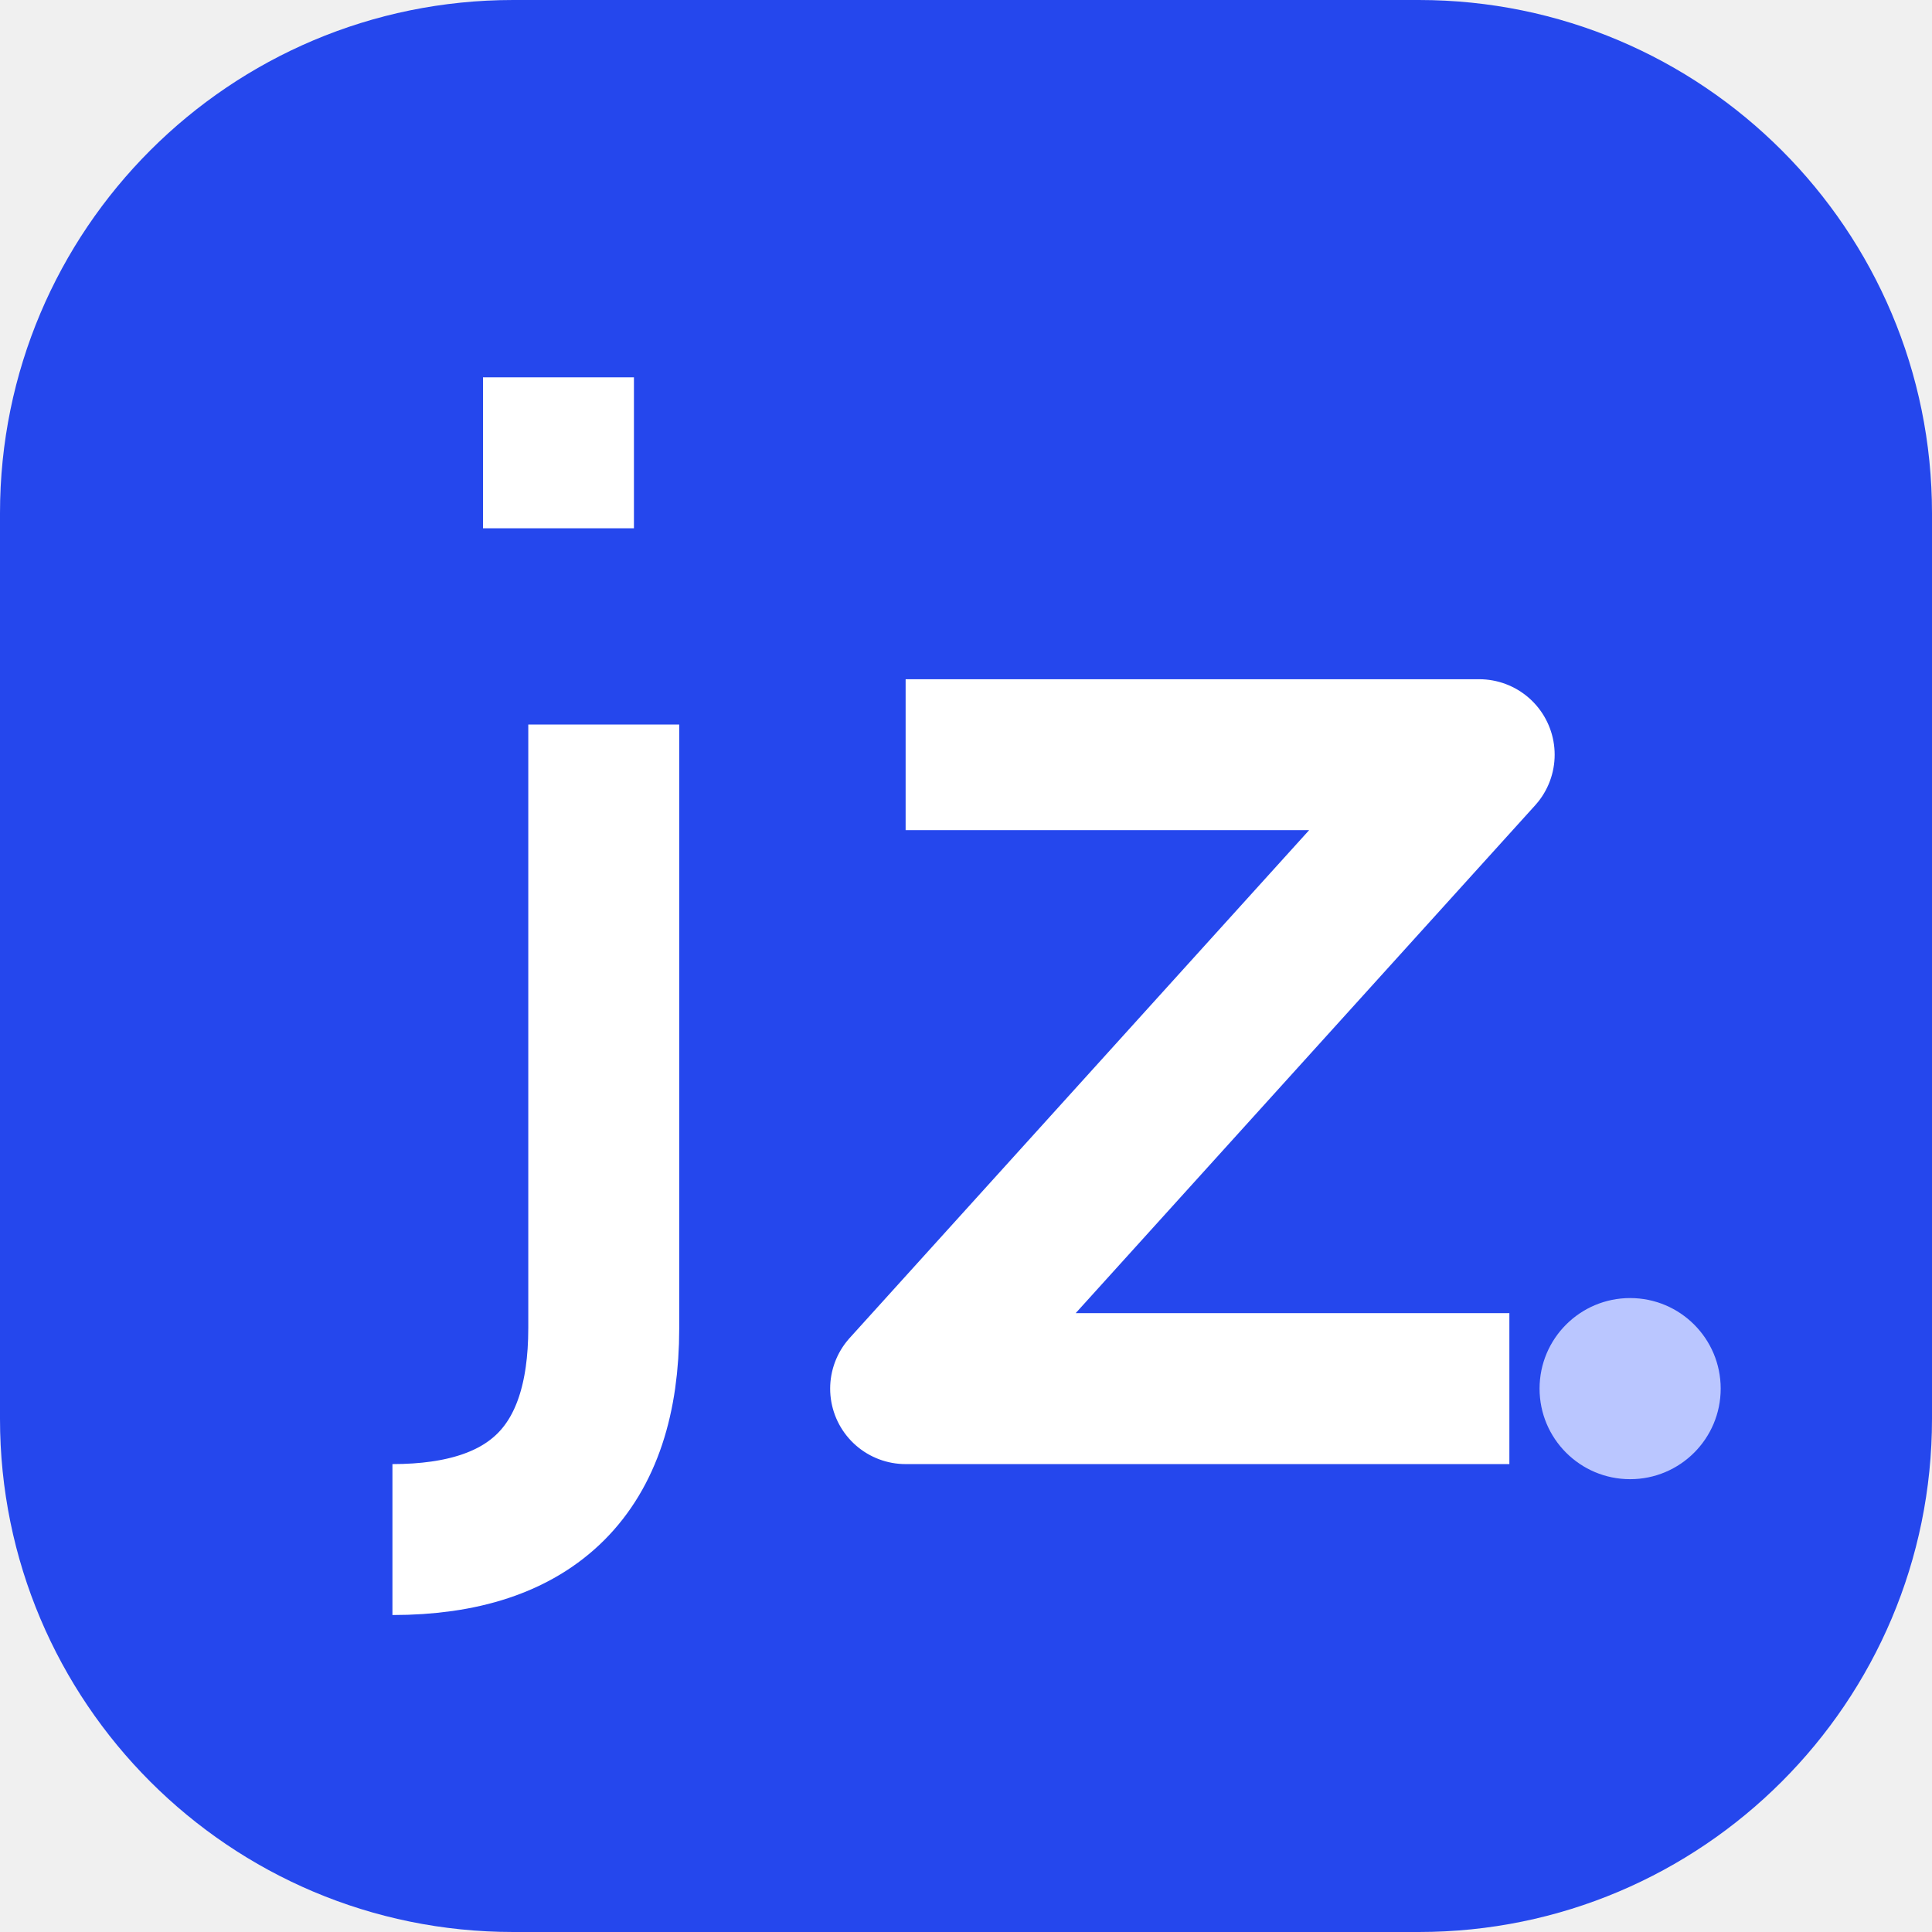
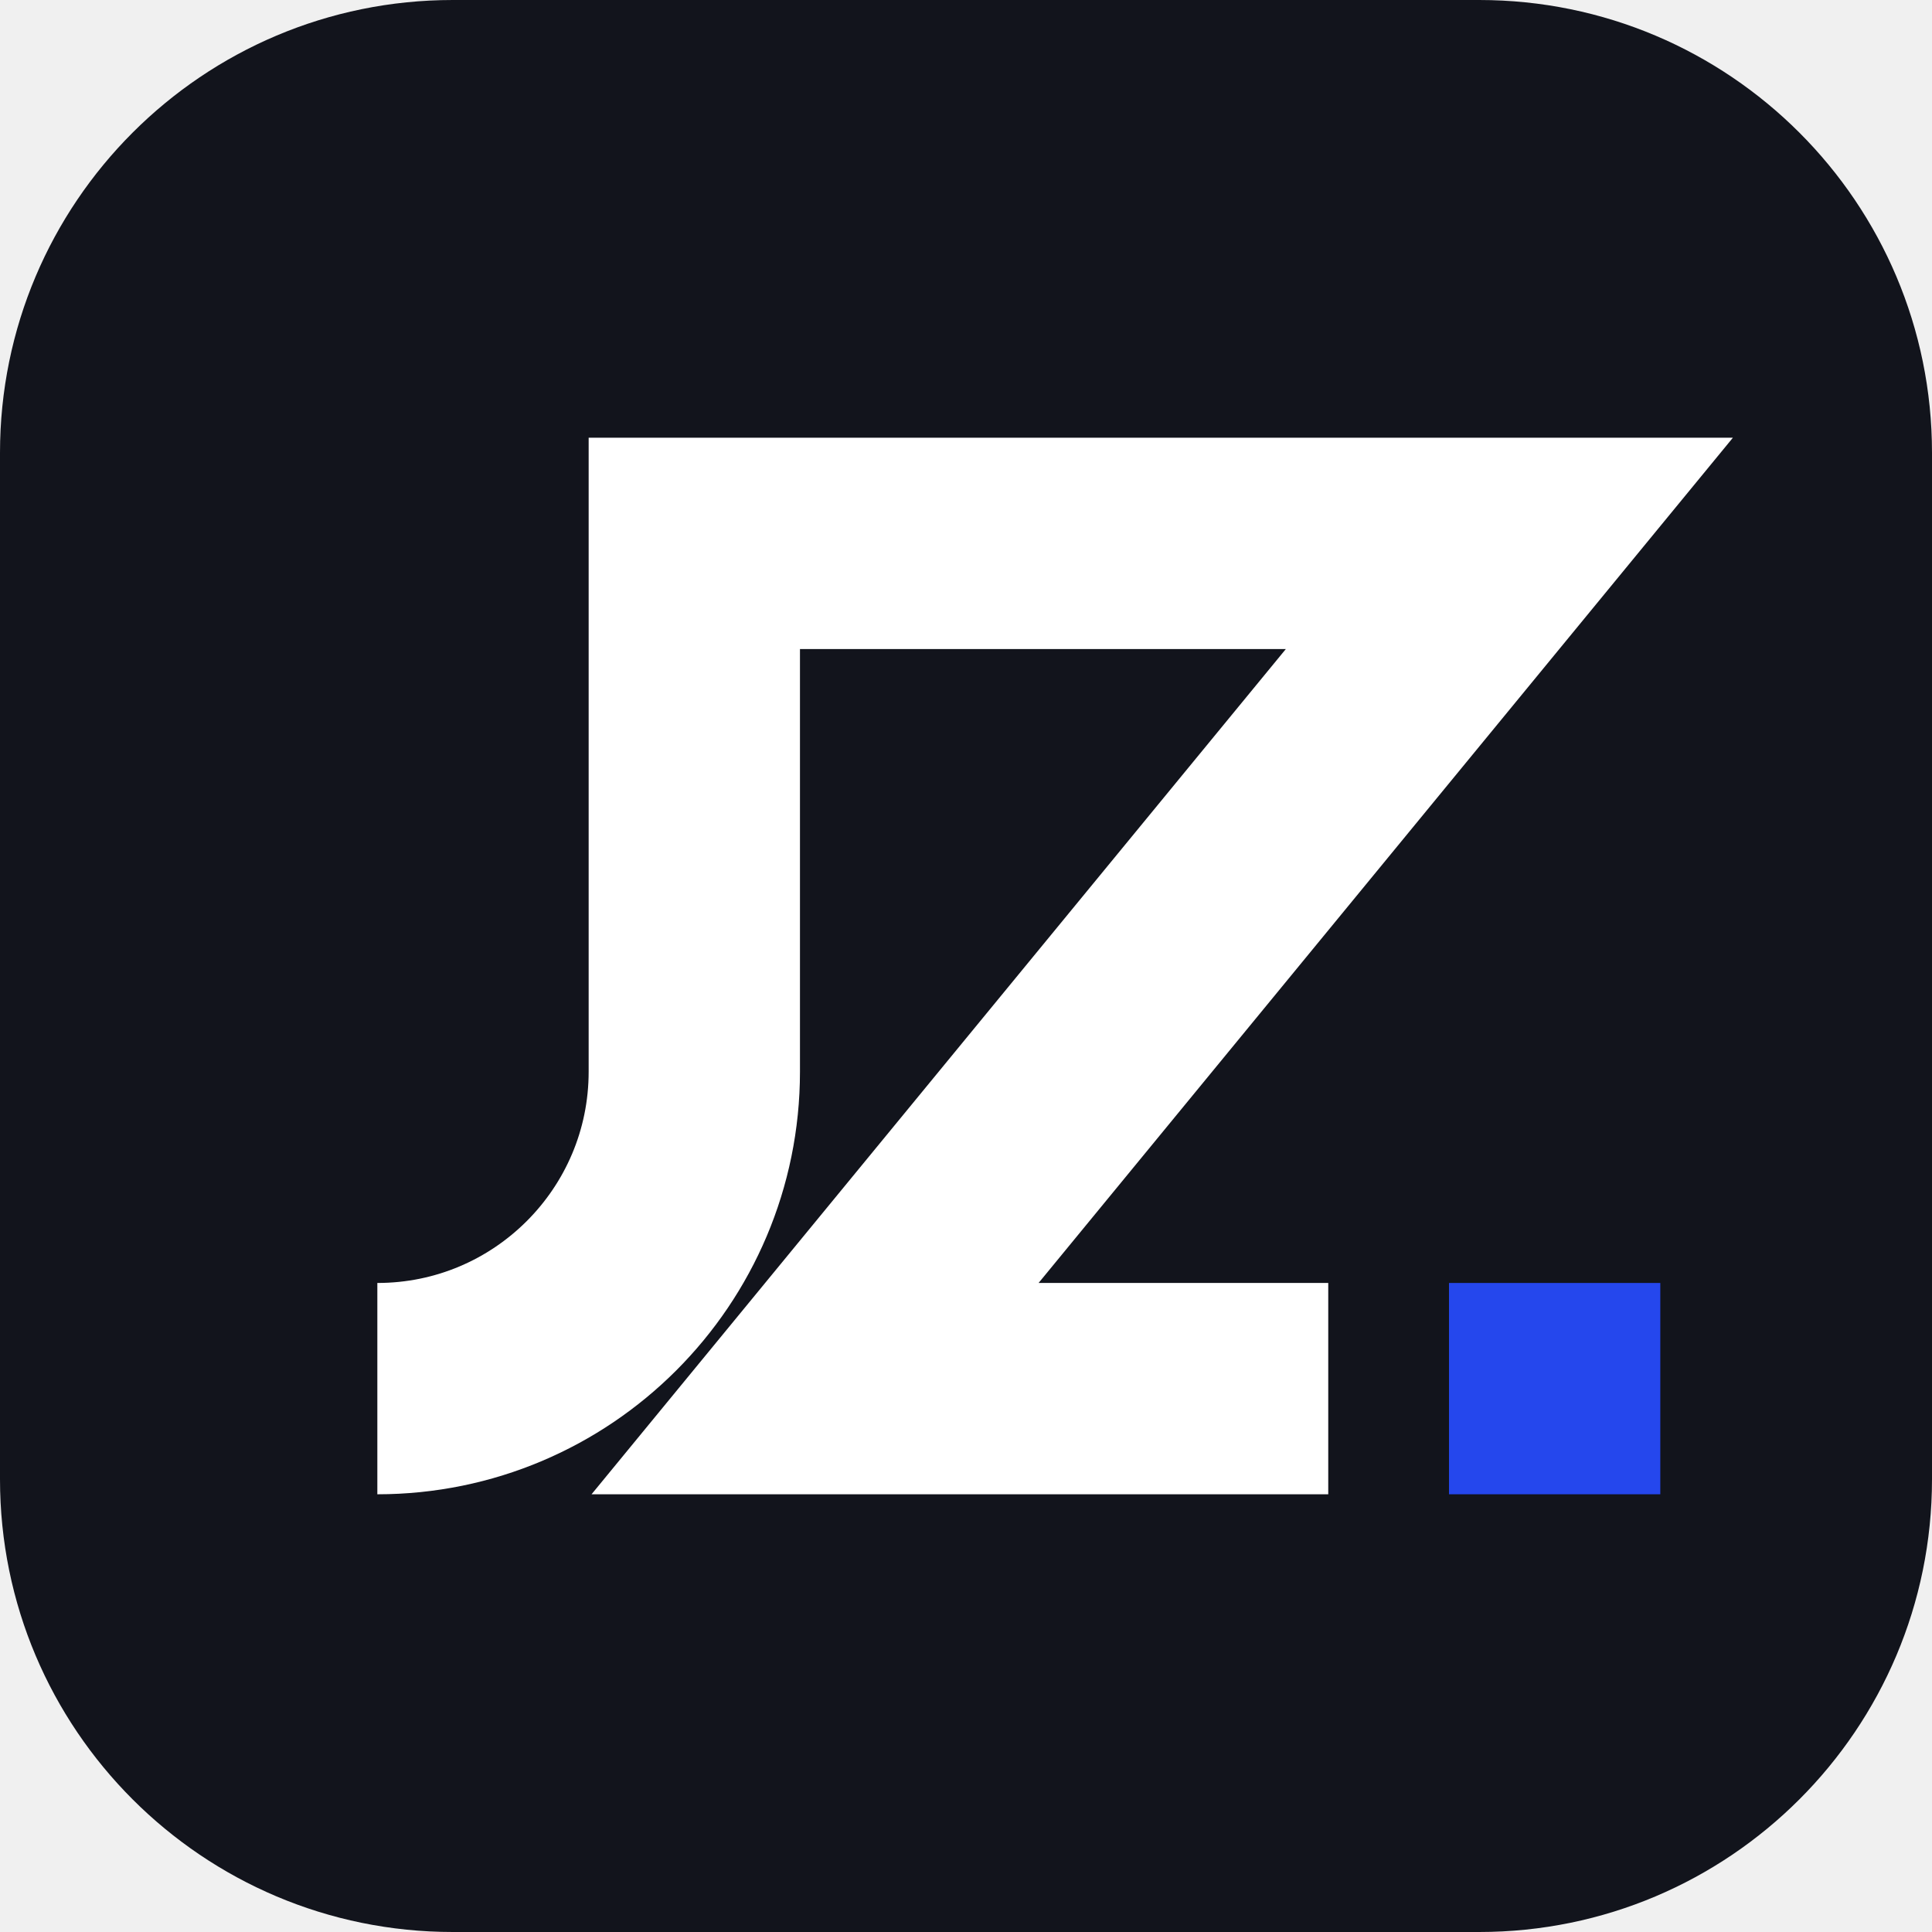
<svg xmlns="http://www.w3.org/2000/svg" viewBox="0 0 64 64">
-   <rect width="64" height="64" rx="17" fill="#2547ed" />
-   <g fill="none" stroke="#fff" stroke-width="5" stroke-linejoin="round">
-     <path d="M20 24v20q0 7-7 7M16 15h5M30 25h19L30 46h20" />
+   <rect width="64" height="64" rx="15" fill="#12141c" />
+   <g transform="translate(7.00 7.00) scale(0.5)">
+     <path d="M11 78A21 21 0 0 0 32 57V22H86L40 78H74" fill="none" stroke="#ffffff" stroke-width="14" />
+     <rect x="82" y="71" width="14" height="14" fill="#2547ed" />
  </g>
-   <circle cx="54" cy="46" r="3" fill="#bac6ff" />
</svg>
